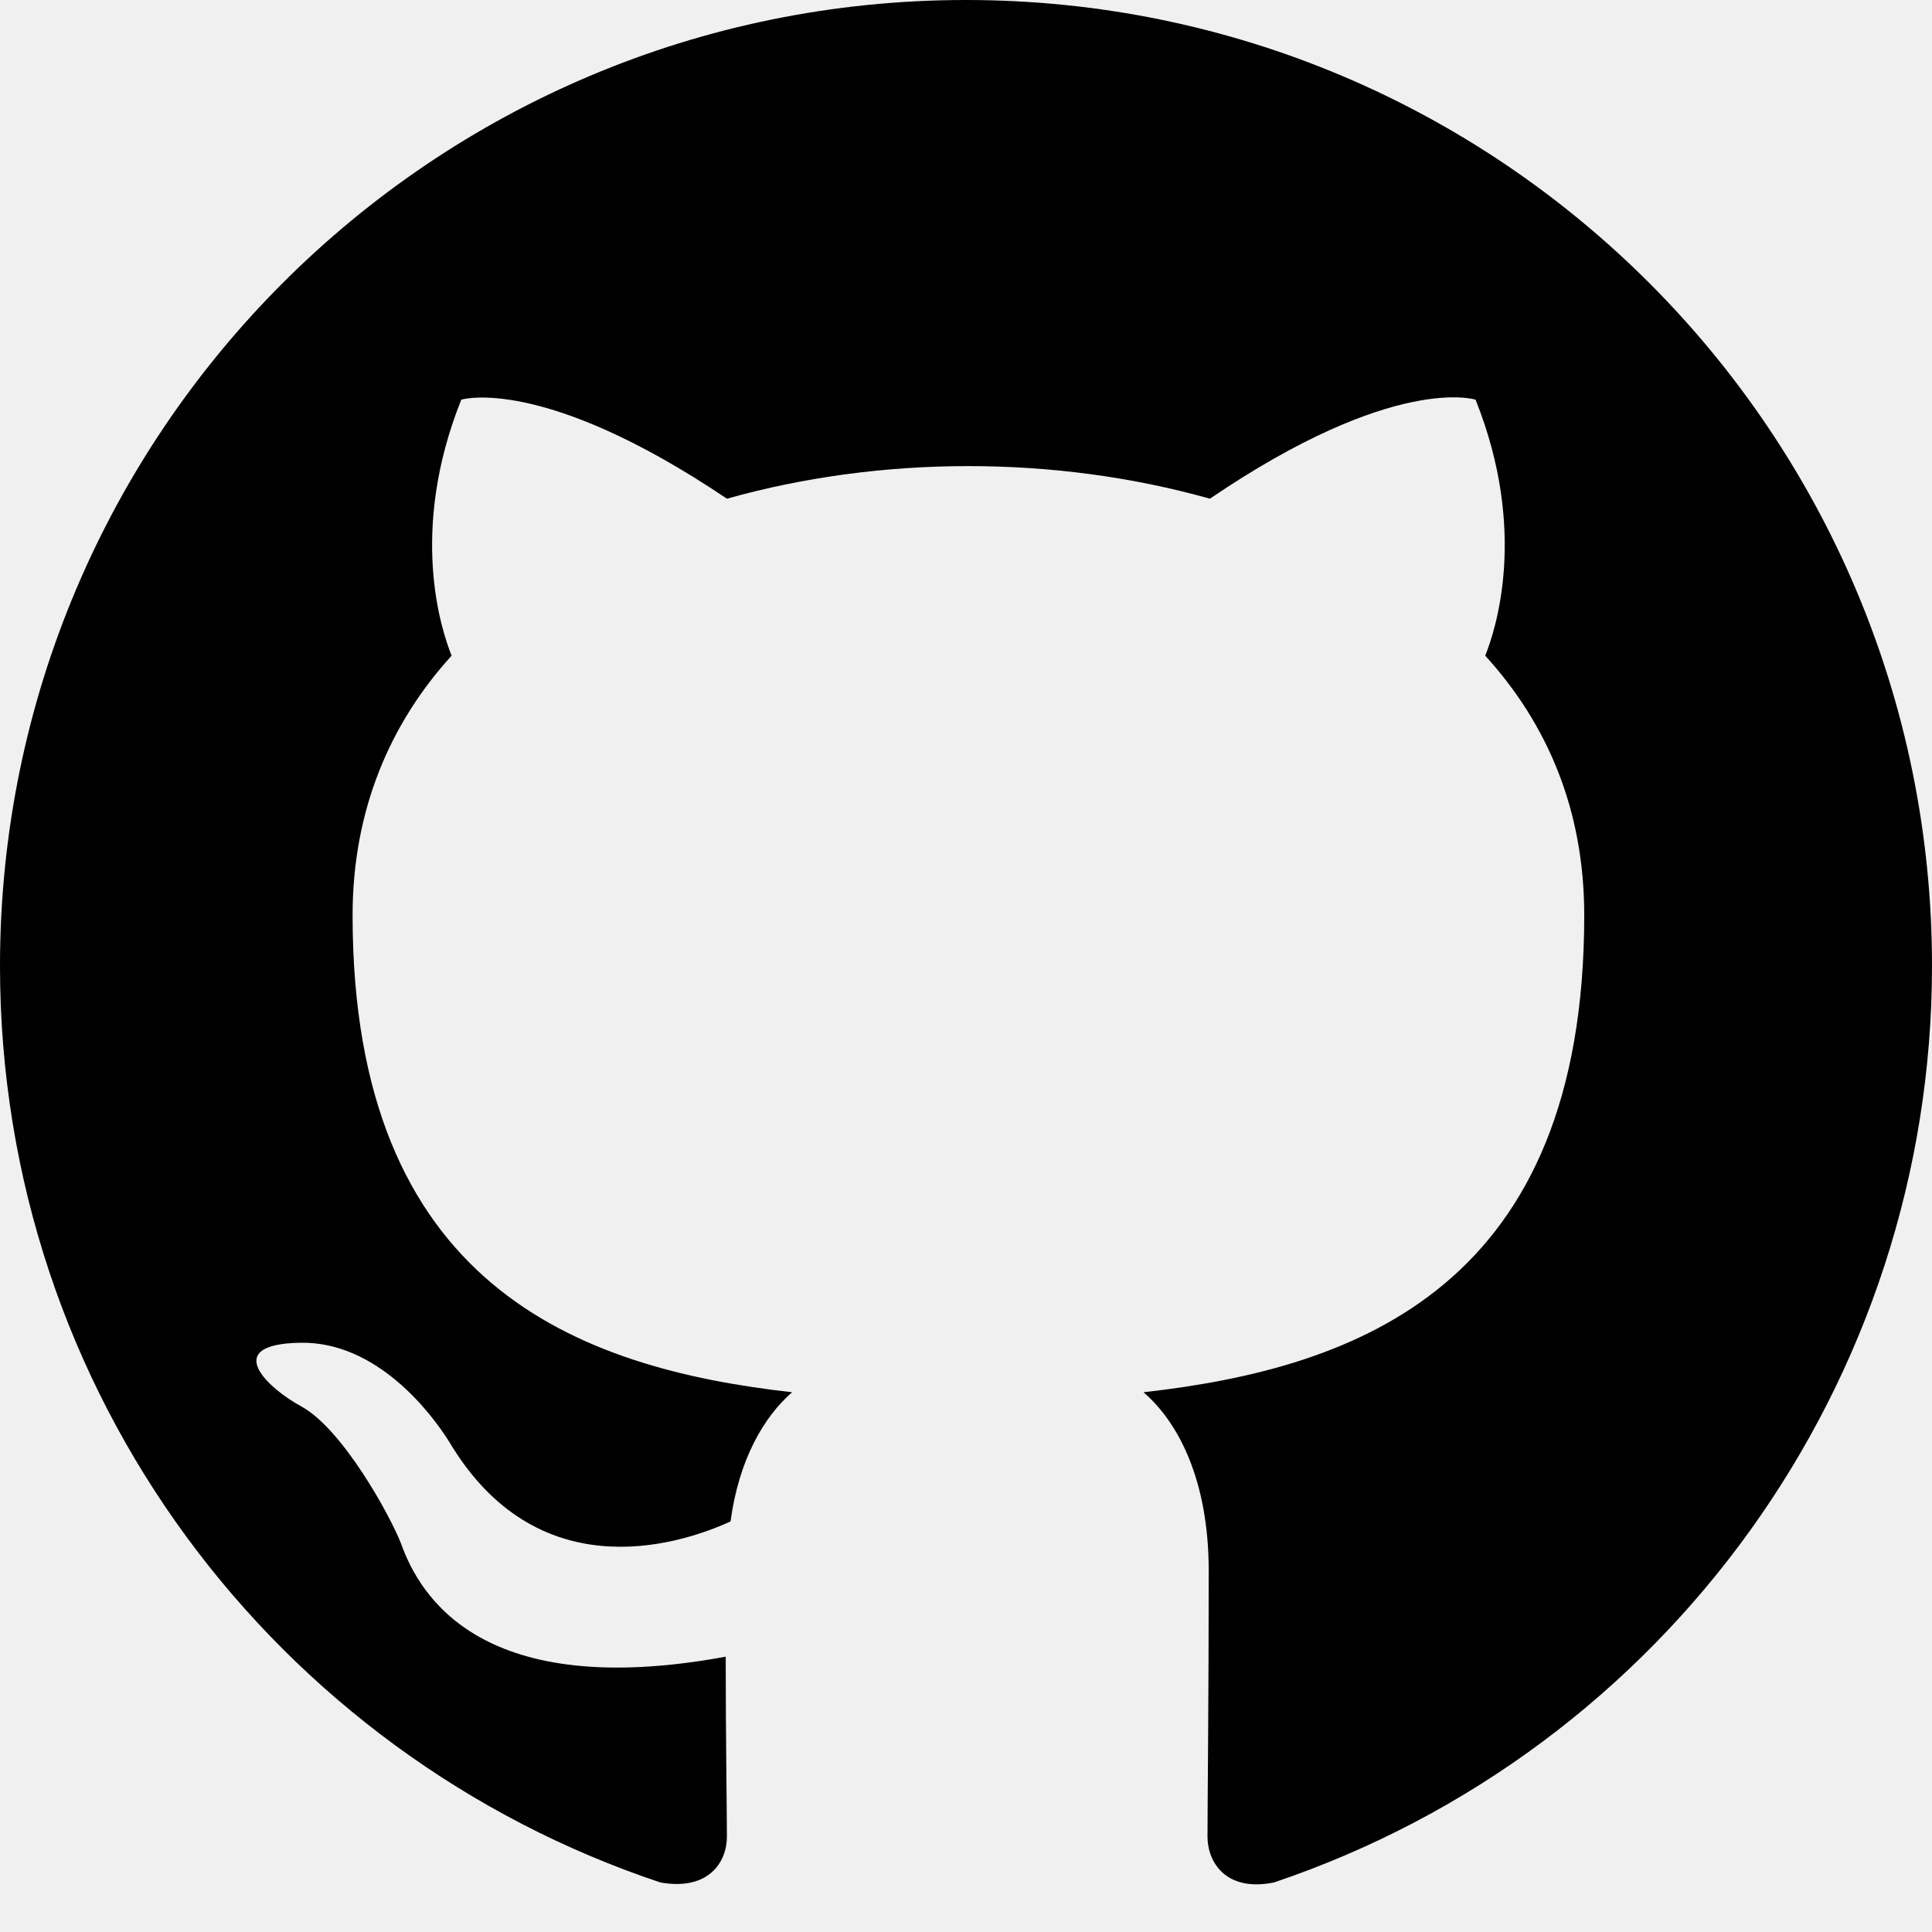
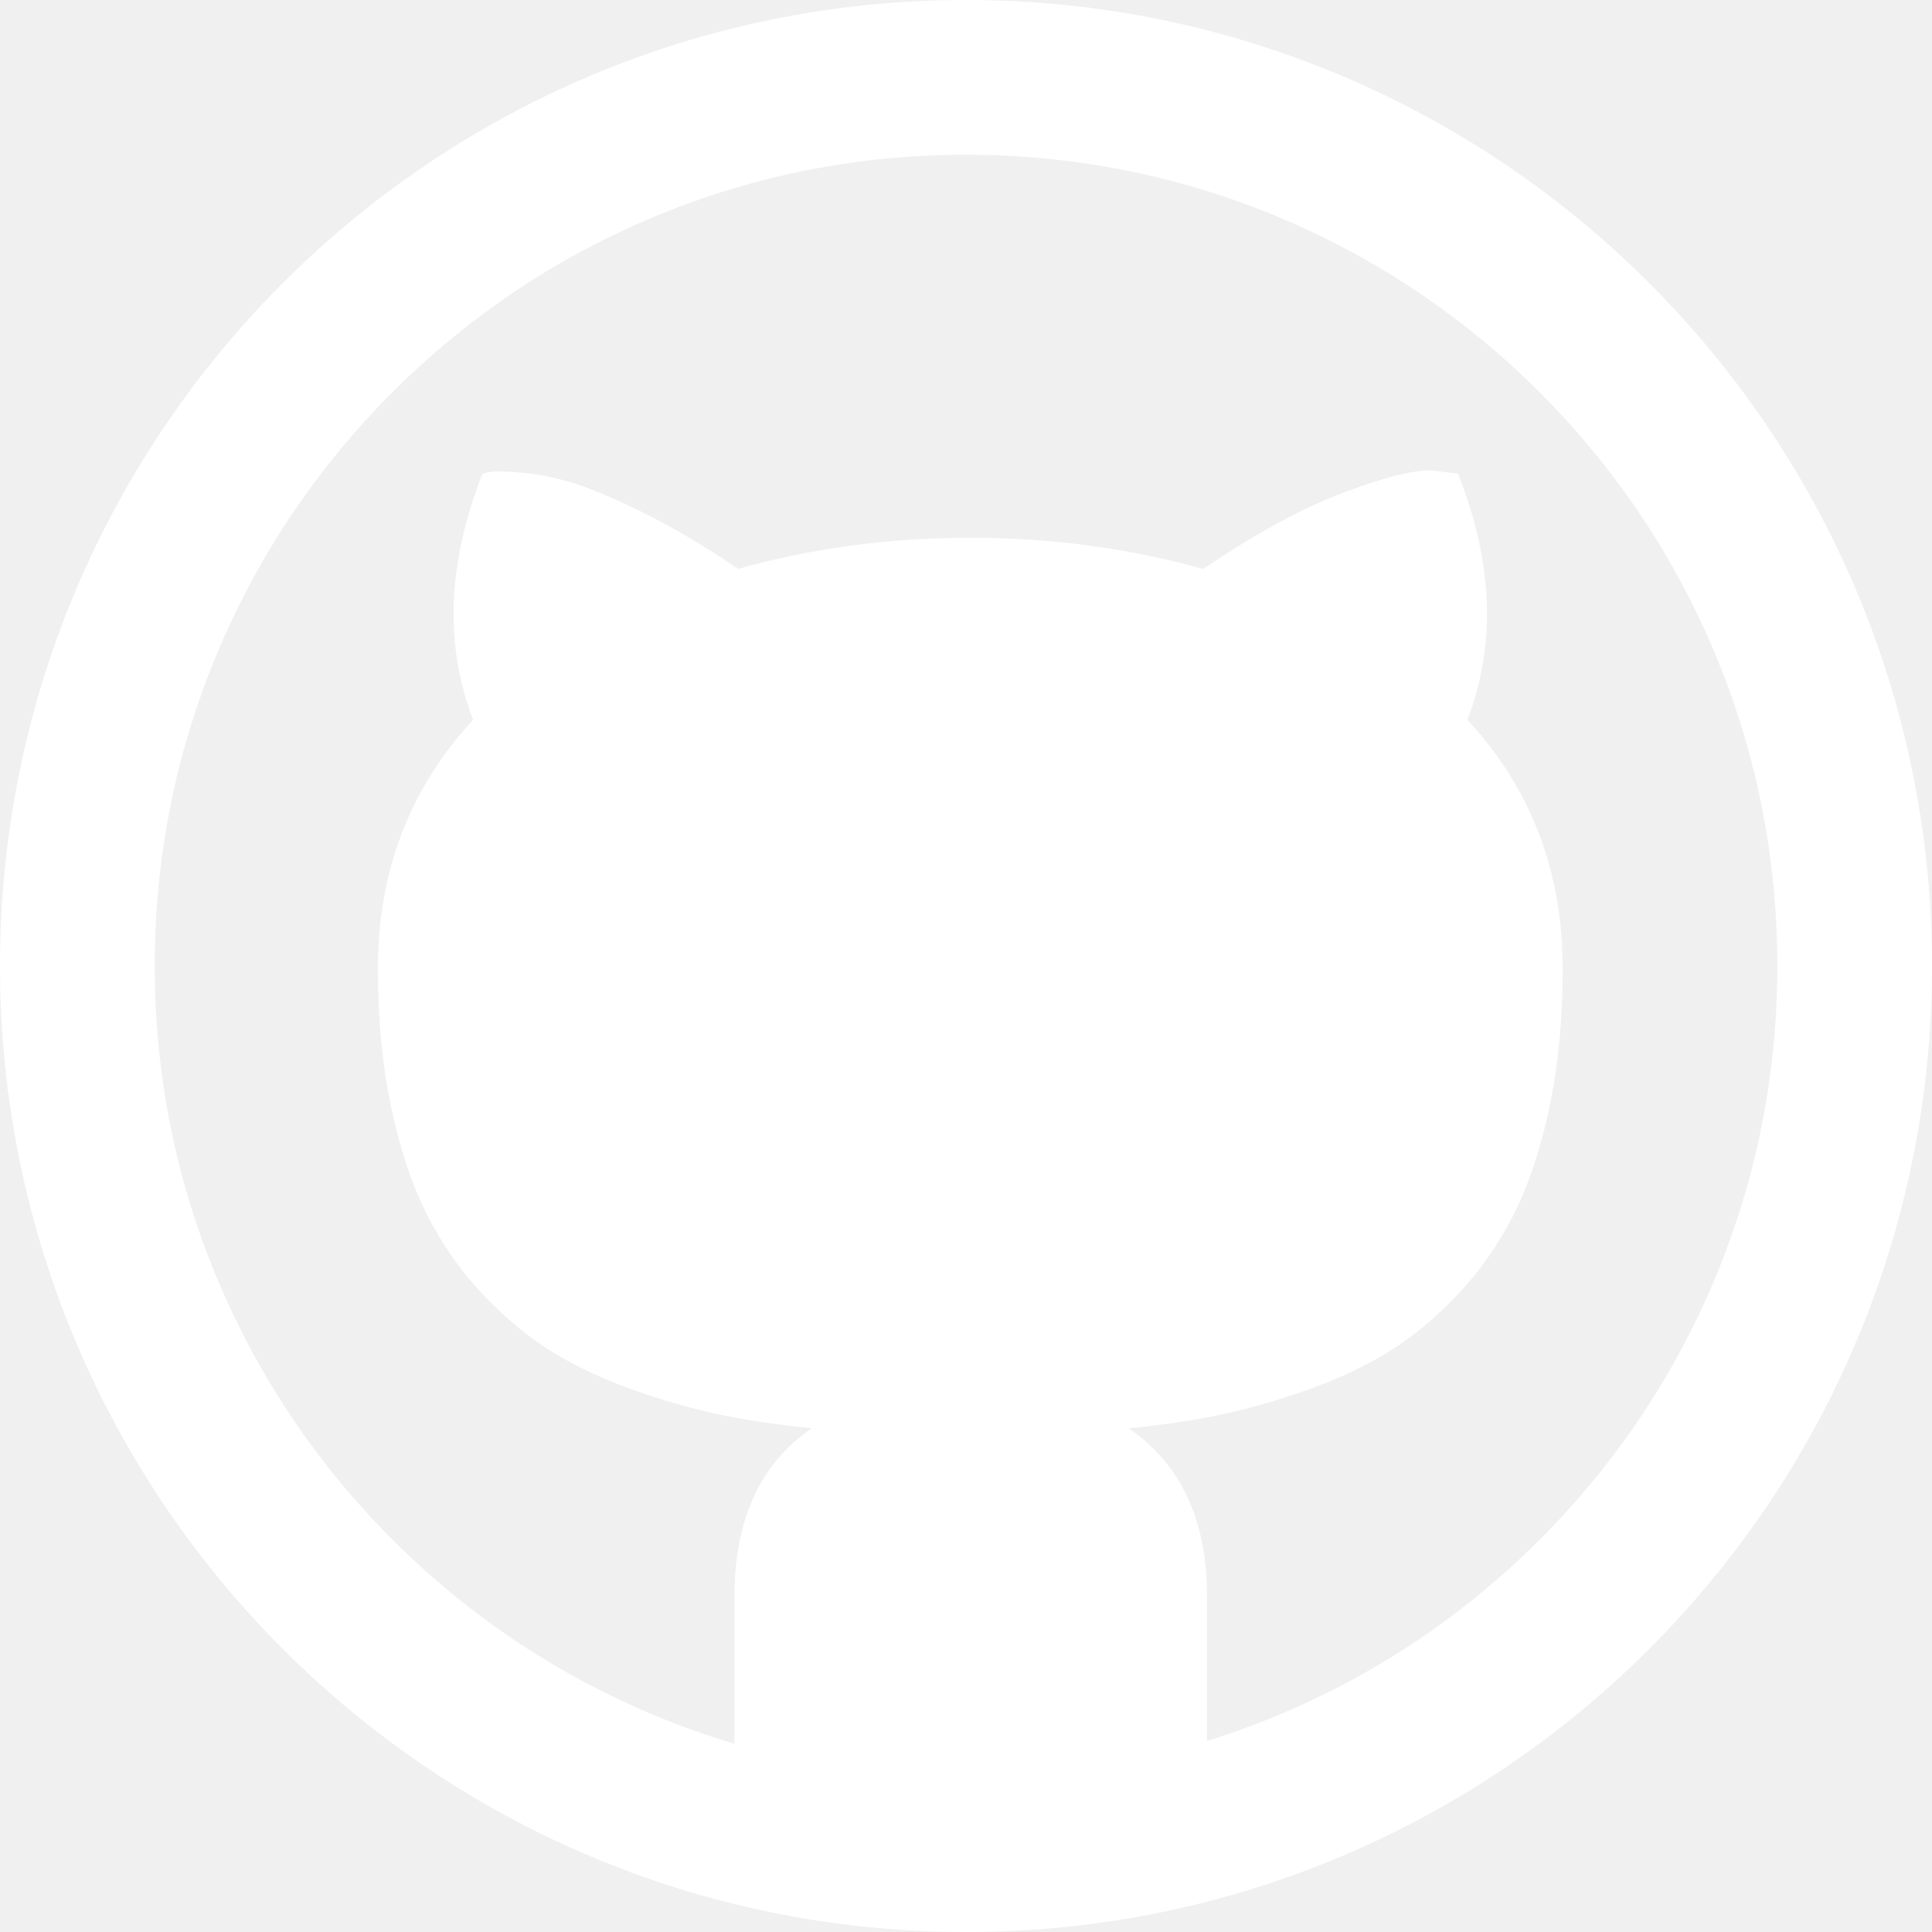
- <svg xmlns="http://www.w3.org/2000/svg" width="16" height="16" fill="currentColor" class="bi bi-github" viewBox="0 0 16 16">
-   <path d="M8 0C3.58 0 0 3.58 0 8c0 3.54 2.29 6.53 5.47 7.59.4.07.55-.17.55-.38 0-.19-.01-.82-.01-1.49-2.01.37-2.53-.49-2.69-.94-.09-.23-.48-.94-.82-1.13-.28-.15-.68-.52-.01-.53.63-.01 1.08.58 1.23.82.72 1.21 1.87.87 2.33.66.07-.52.28-.87.51-1.07-1.78-.2-3.64-.89-3.64-3.95 0-.87.31-1.59.82-2.15-.08-.2-.36-1.02.08-2.12 0 0 .67-.21 2.2.82.64-.18 1.32-.27 2-.27.68 0 1.36.09 2 .27 1.53-1.04 2.2-.82 2.2-.82.44 1.1.16 1.92.08 2.12.51.56.82 1.27.82 2.15 0 3.07-1.87 3.75-3.65 3.95.29.25.54.73.54 1.48 0 1.07-.01 1.93-.01 2.2 0 .21.15.46.55.38A8.012 8.012 0 0 0 16 8c0-4.42-3.58-8-8-8z" />
+ <svg xmlns="http://www.w3.org/2000/svg" t="1784213616044" class="icon" viewBox="0 0 1024 1024" version="1.1" p-id="3002" width="200" height="200">
+   <path d="M512 0C229.216 0 0 229.216 0 512s229.216 512 512 512 512-229.216 512-512S794.784 0 512 0zM816.064 816.064c-39.52 39.52-85.504 70.528-136.704 92.192-12.992 5.504-26.208 10.336-39.616 14.496L639.744 846.016c0-40.32-13.824-70.016-41.504-88.992 17.344-1.664 33.248-4 47.744-7.008s29.824-7.328 46.016-12.992 30.656-12.416 43.488-20.256 25.152-18.016 36.992-30.496 21.76-26.656 29.76-42.496 14.336-34.848 19.008-56.992 7.008-46.592 7.008-73.248c0-51.68-16.832-95.68-50.496-132 15.328-40 13.664-83.488-4.992-130.496l-12.512-1.504c-8.672-0.992-24.256 2.656-46.752 11.008s-47.744 22.016-75.744 40.992c-39.68-11.008-80.832-16.512-123.488-16.512-43.008 0-84 5.504-123.008 16.512-17.664-12-34.4-21.92-50.24-29.76-15.84-7.84-28.512-13.152-38.016-16s-18.336-4.576-26.496-5.248-13.408-0.832-15.744-0.512-4 0.672-4.992 0.992c-18.656 47.328-20.32 90.848-4.992 130.496-33.664 36.32-50.496 80.32-50.496 132 0 26.656 2.336 51.072 7.008 73.248s11.008 41.152 19.008 56.992 17.92 30.016 29.76 42.496 24.16 22.656 36.992 30.496 27.328 14.592 43.488 20.256 31.488 10.016 46.016 12.992 30.432 5.344 47.744 7.008c-27.328 18.656-40.992 48.32-40.992 88.992l0 78.24c-15.104-4.48-29.984-9.792-44.608-16-51.2-21.664-97.184-52.672-136.704-92.192-39.52-39.52-70.528-85.504-92.192-136.704C93.344 626.4 82.016 570.08 82.016 512s11.36-114.4 33.76-167.36c21.664-51.2 52.672-97.184 92.192-136.704s85.504-70.528 136.704-92.192C397.6 93.344 453.92 82.016 512 82.016s114.4 11.36 167.36 33.76c51.2 21.664 97.184 52.672 136.704 92.192 39.52 39.52 70.528 85.504 92.192 136.704C930.656 397.6 942.016 453.92 942.016 512s-11.36 114.4-33.76 167.36C886.592 730.528 855.584 776.544 816.064 816.064z" fill="#ffffff" p-id="3003" />
</svg>
